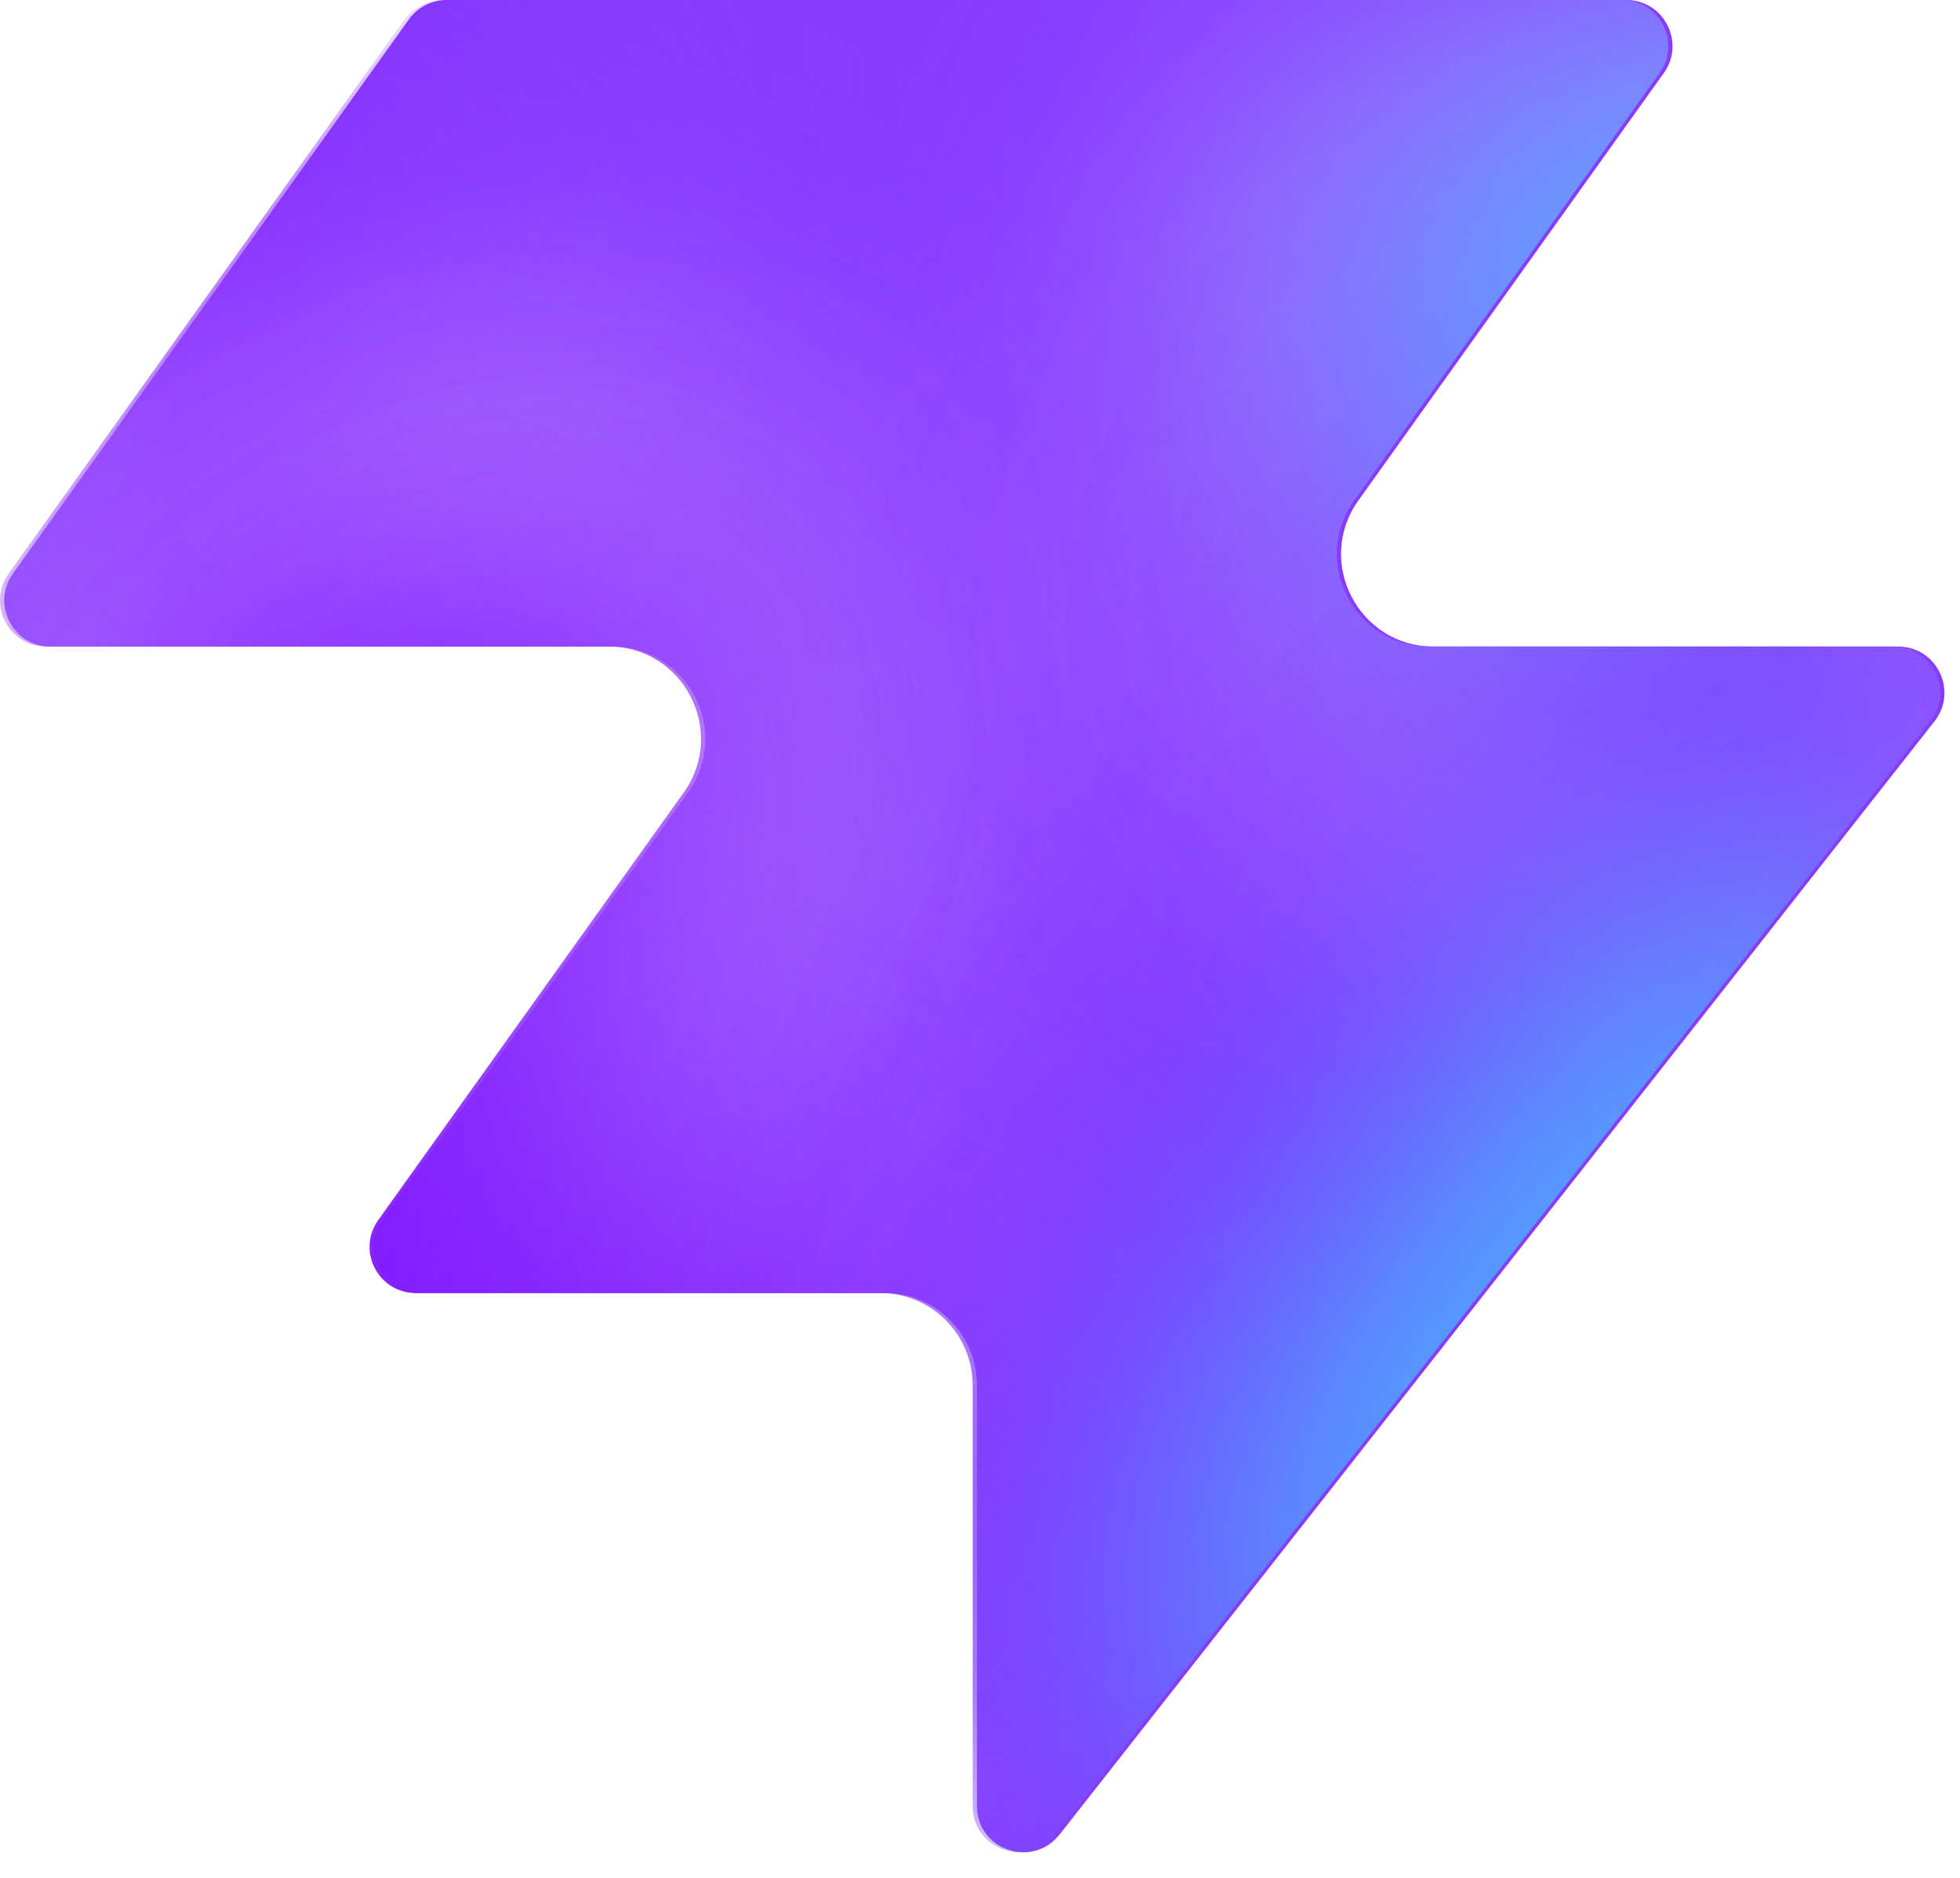
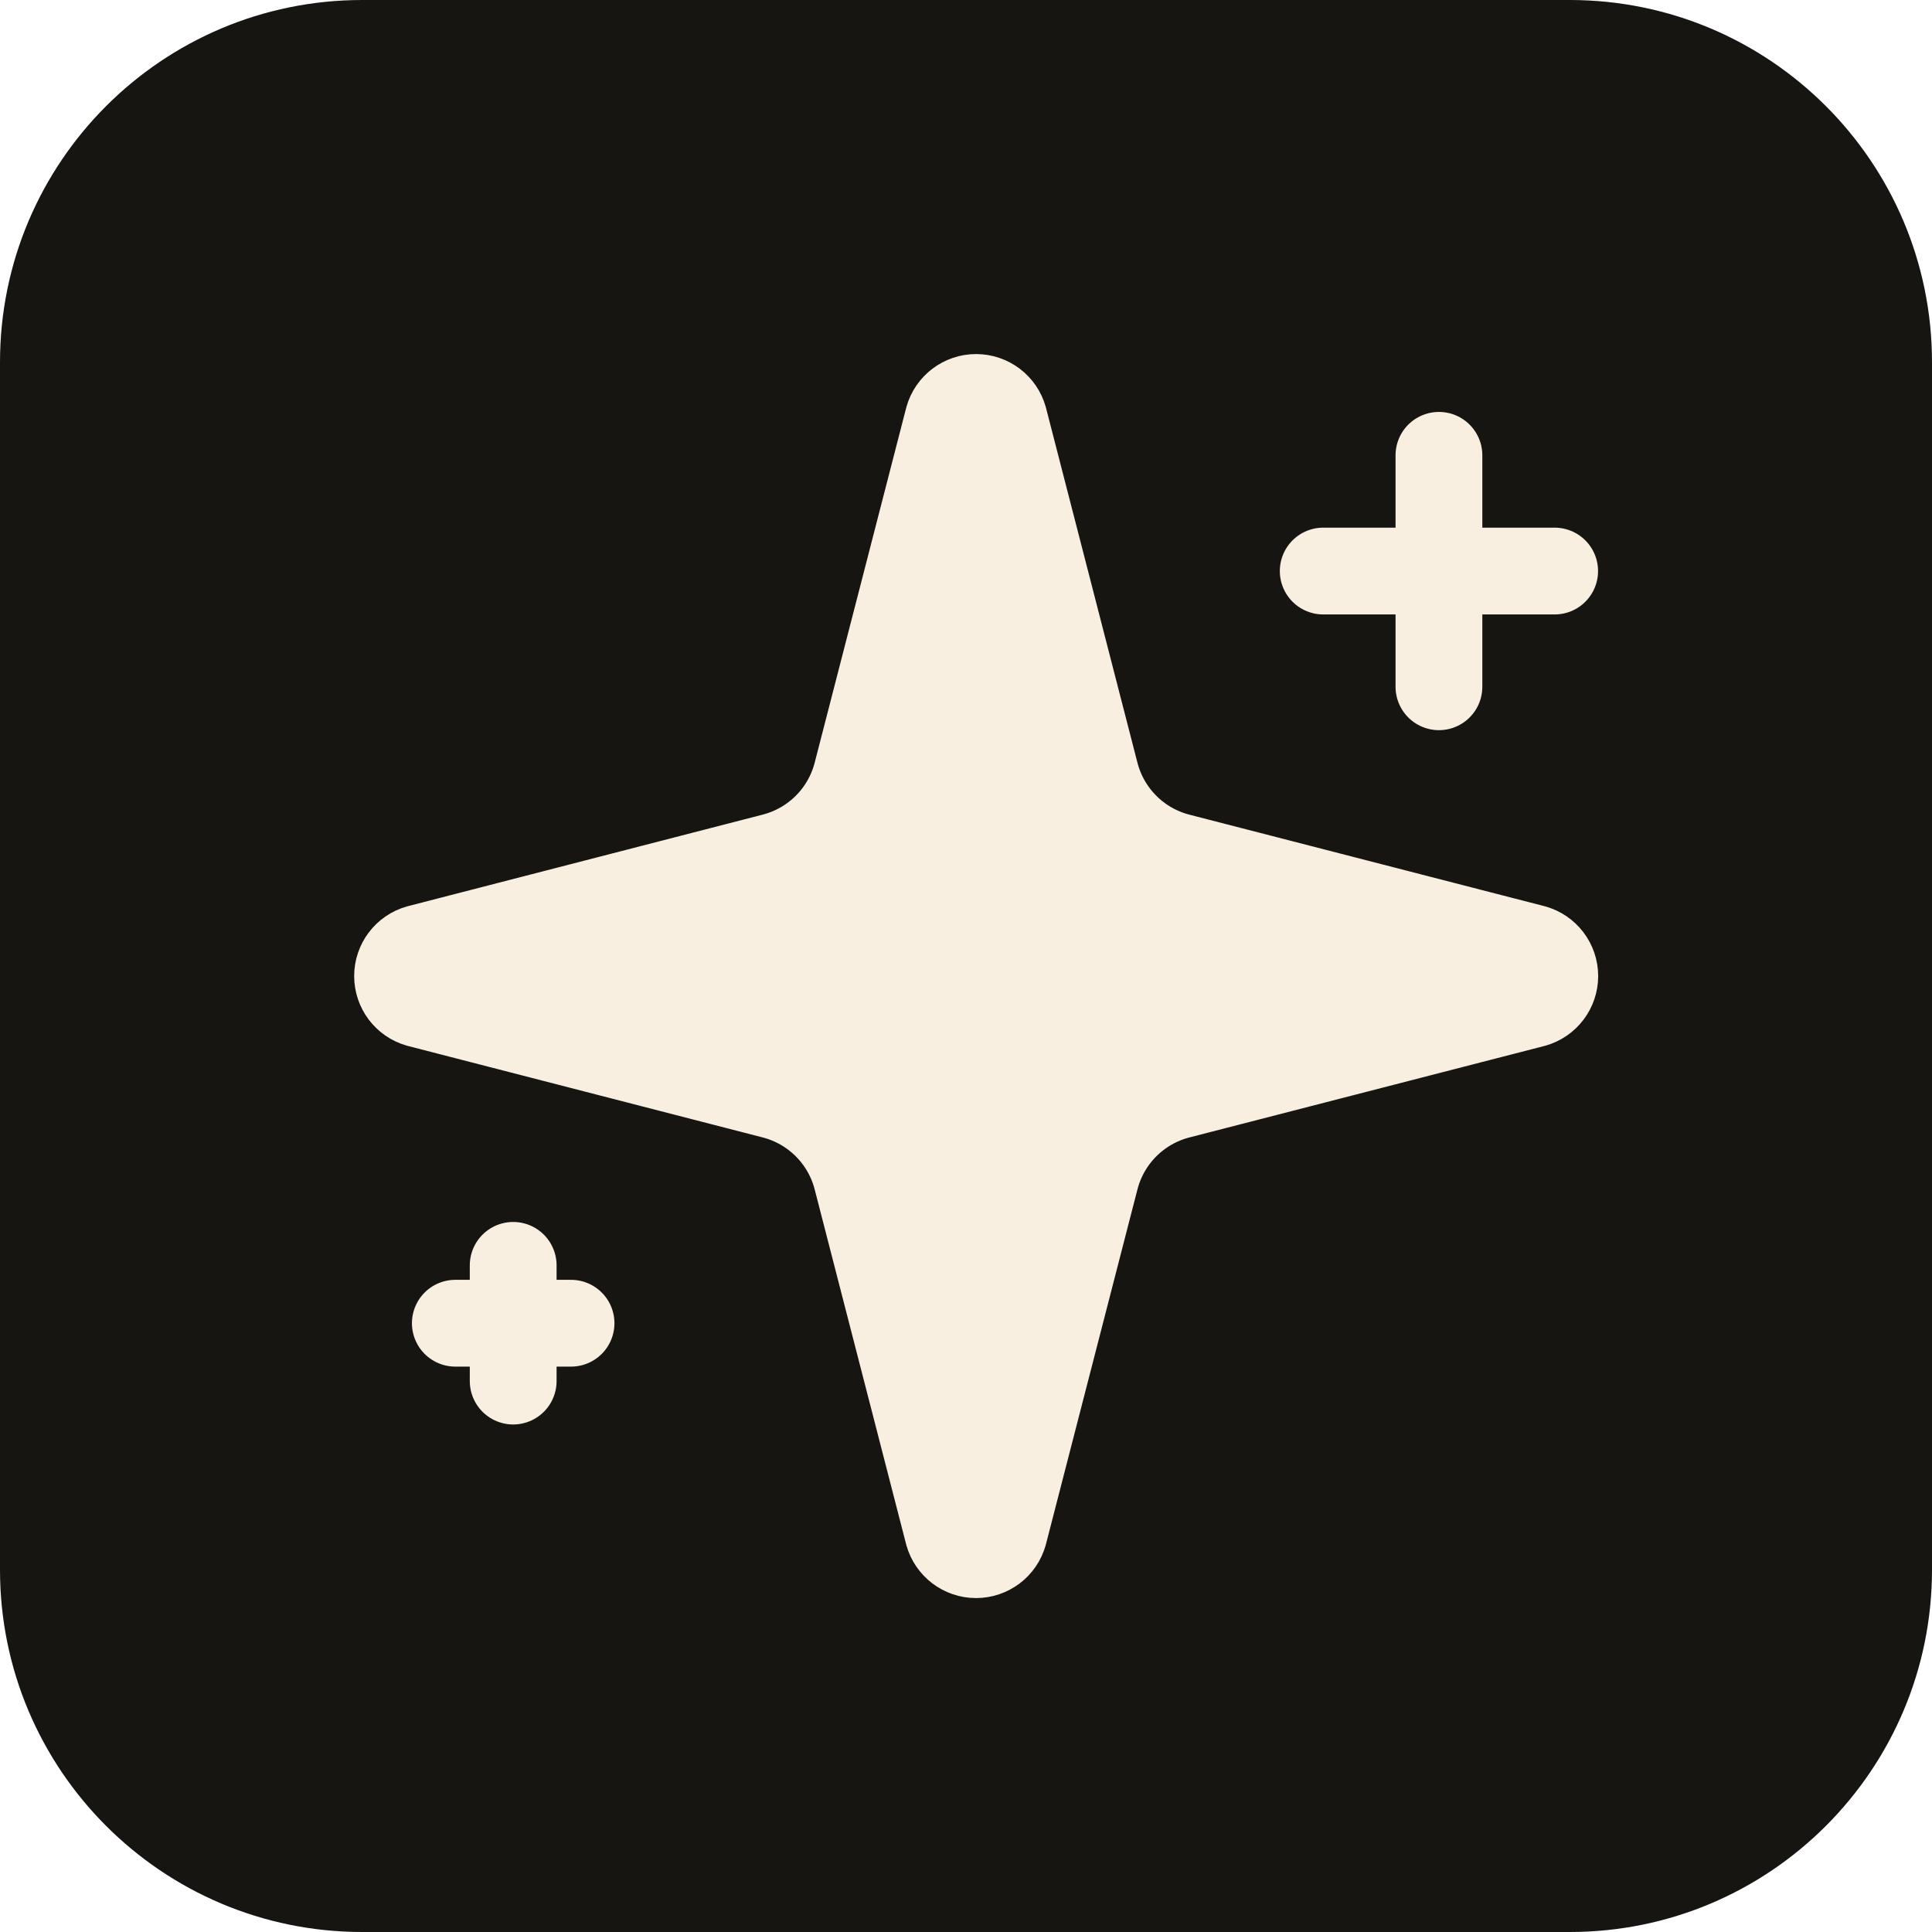
- <svg xmlns="http://www.w3.org/2000/svg" width="48" height="46" fill="none" viewBox="0 0 48 46">
-   <path fill="#863bff" d="M25.946 44.938c-.664.845-2.021.375-2.021-.698V33.937a2.26 2.26 0 0 0-2.262-2.262H10.287c-.92 0-1.456-1.04-.92-1.788l7.48-10.471c1.07-1.497 0-3.578-1.842-3.578H1.237c-.92 0-1.456-1.04-.92-1.788L10.013.474c.214-.297.556-.474.92-.474h28.894c.92 0 1.456 1.04.92 1.788l-7.48 10.471c-1.07 1.498 0 3.579 1.842 3.579h11.377c.943 0 1.473 1.088.89 1.83L25.947 44.94z" style="fill:#863bff;fill:color(display-p3 .525 .23 1);fill-opacity:1" />
-   <mask id="a" width="48" height="46" x="0" y="0" maskUnits="userSpaceOnUse" style="mask-type:alpha">
-     <path fill="#000" d="M25.842 44.938c-.664.844-2.021.375-2.021-.698V33.937a2.26 2.26 0 0 0-2.262-2.262H10.183c-.92 0-1.456-1.04-.92-1.788l7.48-10.471c1.07-1.498 0-3.579-1.842-3.579H1.133c-.92 0-1.456-1.04-.92-1.787L9.91.473c.214-.297.556-.474.92-.474h28.894c.92 0 1.456 1.04.92 1.788l-7.48 10.471c-1.07 1.498 0 3.578 1.842 3.578h11.377c.943 0 1.473 1.088.89 1.832L25.843 44.94z" style="fill:#000;fill-opacity:1" />
-   </mask>
-   <g mask="url(#a)">
-     <g filter="url(#b)">
-       <ellipse cx="5.508" cy="14.704" fill="#ede6ff" rx="5.508" ry="14.704" style="fill:#ede6ff;fill:color(display-p3 .927 .903 1);fill-opacity:1" transform="matrix(.00324 1 1 -.00324 -4.47 31.516)" />
-     </g>
-     <g filter="url(#c)">
-       <ellipse cx="10.399" cy="29.851" fill="#ede6ff" rx="10.399" ry="29.851" style="fill:#ede6ff;fill:color(display-p3 .927 .903 1);fill-opacity:1" transform="matrix(.00324 1 1 -.00324 -39.328 7.883)" />
-     </g>
-     <g filter="url(#d)">
-       <ellipse cx="5.508" cy="30.487" fill="#7e14ff" rx="5.508" ry="30.487" style="fill:#7e14ff;fill:color(display-p3 .492 .077 1);fill-opacity:1" transform="rotate(89.814 -25.913 -14.639)scale(1 -1)" />
-     </g>
-     <g filter="url(#e)">
-       <ellipse cx="5.508" cy="30.599" fill="#7e14ff" rx="5.508" ry="30.599" style="fill:#7e14ff;fill:color(display-p3 .492 .077 1);fill-opacity:1" transform="rotate(89.814 -32.644 -3.334)scale(1 -1)" />
-     </g>
-     <g filter="url(#f)">
-       <ellipse cx="5.508" cy="30.599" fill="#7e14ff" rx="5.508" ry="30.599" style="fill:#7e14ff;fill:color(display-p3 .492 .077 1);fill-opacity:1" transform="matrix(.00324 1 1 -.00324 -34.34 30.47)" />
-     </g>
-     <g filter="url(#g)">
-       <ellipse cx="14.072" cy="22.078" fill="#ede6ff" rx="14.072" ry="22.078" style="fill:#ede6ff;fill:color(display-p3 .927 .903 1);fill-opacity:1" transform="rotate(93.35 24.506 48.493)scale(-1 1)" />
-     </g>
-     <g filter="url(#h)">
-       <ellipse cx="3.47" cy="21.501" fill="#7e14ff" rx="3.47" ry="21.501" style="fill:#7e14ff;fill:color(display-p3 .492 .077 1);fill-opacity:1" transform="rotate(89.009 28.708 47.59)scale(-1 1)" />
-     </g>
-     <g filter="url(#i)">
-       <ellipse cx="3.47" cy="21.501" fill="#7e14ff" rx="3.47" ry="21.501" style="fill:#7e14ff;fill:color(display-p3 .492 .077 1);fill-opacity:1" transform="rotate(89.009 28.708 47.59)scale(-1 1)" />
-     </g>
-     <g filter="url(#j)">
-       <ellipse cx=".387" cy="8.972" fill="#7e14ff" rx="4.407" ry="29.108" style="fill:#7e14ff;fill:color(display-p3 .492 .077 1);fill-opacity:1" transform="rotate(39.51 .387 8.972)" />
-     </g>
-     <g filter="url(#k)">
-       <ellipse cx="47.523" cy="-6.092" fill="#7e14ff" rx="4.407" ry="29.108" style="fill:#7e14ff;fill:color(display-p3 .492 .077 1);fill-opacity:1" transform="rotate(37.892 47.523 -6.092)" />
-     </g>
-     <g filter="url(#l)">
-       <ellipse cx="41.412" cy="6.333" fill="#47bfff" rx="5.971" ry="9.665" style="fill:#47bfff;fill:color(display-p3 .28 .748 1);fill-opacity:1" transform="rotate(37.892 41.412 6.333)" />
-     </g>
-     <g filter="url(#m)">
-       <ellipse cx="-1.879" cy="38.332" fill="#7e14ff" rx="4.407" ry="29.108" style="fill:#7e14ff;fill:color(display-p3 .492 .077 1);fill-opacity:1" transform="rotate(37.892 -1.88 38.332)" />
-     </g>
-     <g filter="url(#n)">
-       <ellipse cx="-1.879" cy="38.332" fill="#7e14ff" rx="4.407" ry="29.108" style="fill:#7e14ff;fill:color(display-p3 .492 .077 1);fill-opacity:1" transform="rotate(37.892 -1.88 38.332)" />
-     </g>
-     <g filter="url(#o)">
-       <ellipse cx="35.651" cy="29.907" fill="#7e14ff" rx="4.407" ry="29.108" style="fill:#7e14ff;fill:color(display-p3 .492 .077 1);fill-opacity:1" transform="rotate(37.892 35.651 29.907)" />
-     </g>
-     <g filter="url(#p)">
-       <ellipse cx="38.418" cy="32.4" fill="#47bfff" rx="5.971" ry="15.297" style="fill:#47bfff;fill:color(display-p3 .28 .748 1);fill-opacity:1" transform="rotate(37.892 38.418 32.4)" />
-     </g>
+ <svg xmlns="http://www.w3.org/2000/svg" width="48" height="48" viewBox="0 0 48 48" fill="none">
+   <rect width="48" height="48" rx="9" fill="#171512" />
+   <g transform="translate(7,7) scale(1.4375)" stroke="#f8efe1" stroke-linecap="round" stroke-linejoin="round" stroke-width="1.5" fill="#f8efe1">
+     <path d="M9.937 15.5A2 2 0 0 0 8.5 14.063l-6.135-1.582a.5.5 0 0 1 0-.962L8.5 9.936A2 2 0 0 0 9.937 8.5l1.582-6.135a.5.5 0 0 1 .963 0L14.063 8.5A2 2 0 0 0 15.5 9.937l6.135 1.581a.5.5 0 0 1 0 .964L15.5 14.063a2 2 0 0 0-1.437 1.437l-1.582 6.135a.5.5 0 0 1-.963 0z" />
+     <path d="M20 3v4" />
+     <path d="M22 5h-4" />
+     <path d="M4 17v2" />
+     <path d="M5 18H3" />
  </g>
-   <defs>
-     <filter id="b" width="60.045" height="41.654" x="-19.77" y="16.149" color-interpolation-filters="sRGB" filterUnits="userSpaceOnUse">
-       <feFlood flood-opacity="0" result="BackgroundImageFix" />
-       <feBlend in="SourceGraphic" in2="BackgroundImageFix" result="shape" />
-       <feGaussianBlur result="effect1_foregroundBlur_2002_17158" stdDeviation="7.659" />
-     </filter>
-     <filter id="c" width="90.34" height="51.437" x="-54.613" y="-7.533" color-interpolation-filters="sRGB" filterUnits="userSpaceOnUse">
-       <feFlood flood-opacity="0" result="BackgroundImageFix" />
-       <feBlend in="SourceGraphic" in2="BackgroundImageFix" result="shape" />
-       <feGaussianBlur result="effect1_foregroundBlur_2002_17158" stdDeviation="7.659" />
-     </filter>
-     <filter id="d" width="79.355" height="29.4" x="-49.64" y="2.03" color-interpolation-filters="sRGB" filterUnits="userSpaceOnUse">
-       <feFlood flood-opacity="0" result="BackgroundImageFix" />
-       <feBlend in="SourceGraphic" in2="BackgroundImageFix" result="shape" />
-       <feGaussianBlur result="effect1_foregroundBlur_2002_17158" stdDeviation="4.596" />
-     </filter>
-     <filter id="e" width="79.579" height="29.4" x="-45.045" y="20.029" color-interpolation-filters="sRGB" filterUnits="userSpaceOnUse">
-       <feFlood flood-opacity="0" result="BackgroundImageFix" />
-       <feBlend in="SourceGraphic" in2="BackgroundImageFix" result="shape" />
-       <feGaussianBlur result="effect1_foregroundBlur_2002_17158" stdDeviation="4.596" />
-     </filter>
-     <filter id="f" width="79.579" height="29.4" x="-43.513" y="21.178" color-interpolation-filters="sRGB" filterUnits="userSpaceOnUse">
-       <feFlood flood-opacity="0" result="BackgroundImageFix" />
-       <feBlend in="SourceGraphic" in2="BackgroundImageFix" result="shape" />
-       <feGaussianBlur result="effect1_foregroundBlur_2002_17158" stdDeviation="4.596" />
-     </filter>
-     <filter id="g" width="74.749" height="58.852" x="15.756" y="-17.901" color-interpolation-filters="sRGB" filterUnits="userSpaceOnUse">
-       <feFlood flood-opacity="0" result="BackgroundImageFix" />
-       <feBlend in="SourceGraphic" in2="BackgroundImageFix" result="shape" />
-       <feGaussianBlur result="effect1_foregroundBlur_2002_17158" stdDeviation="7.659" />
-     </filter>
-     <filter id="h" width="61.377" height="25.362" x="23.548" y="2.284" color-interpolation-filters="sRGB" filterUnits="userSpaceOnUse">
-       <feFlood flood-opacity="0" result="BackgroundImageFix" />
-       <feBlend in="SourceGraphic" in2="BackgroundImageFix" result="shape" />
-       <feGaussianBlur result="effect1_foregroundBlur_2002_17158" stdDeviation="4.596" />
-     </filter>
-     <filter id="i" width="61.377" height="25.362" x="23.548" y="2.284" color-interpolation-filters="sRGB" filterUnits="userSpaceOnUse">
-       <feFlood flood-opacity="0" result="BackgroundImageFix" />
-       <feBlend in="SourceGraphic" in2="BackgroundImageFix" result="shape" />
-       <feGaussianBlur result="effect1_foregroundBlur_2002_17158" stdDeviation="4.596" />
-     </filter>
-     <filter id="j" width="56.045" height="63.649" x="-27.636" y="-22.853" color-interpolation-filters="sRGB" filterUnits="userSpaceOnUse">
-       <feFlood flood-opacity="0" result="BackgroundImageFix" />
-       <feBlend in="SourceGraphic" in2="BackgroundImageFix" result="shape" />
-       <feGaussianBlur result="effect1_foregroundBlur_2002_17158" stdDeviation="4.596" />
-     </filter>
-     <filter id="k" width="54.814" height="64.646" x="20.116" y="-38.415" color-interpolation-filters="sRGB" filterUnits="userSpaceOnUse">
-       <feFlood flood-opacity="0" result="BackgroundImageFix" />
-       <feBlend in="SourceGraphic" in2="BackgroundImageFix" result="shape" />
-       <feGaussianBlur result="effect1_foregroundBlur_2002_17158" stdDeviation="4.596" />
-     </filter>
-     <filter id="l" width="33.541" height="35.313" x="24.641" y="-11.323" color-interpolation-filters="sRGB" filterUnits="userSpaceOnUse">
-       <feFlood flood-opacity="0" result="BackgroundImageFix" />
-       <feBlend in="SourceGraphic" in2="BackgroundImageFix" result="shape" />
-       <feGaussianBlur result="effect1_foregroundBlur_2002_17158" stdDeviation="4.596" />
-     </filter>
-     <filter id="m" width="54.814" height="64.646" x="-29.286" y="6.009" color-interpolation-filters="sRGB" filterUnits="userSpaceOnUse">
-       <feFlood flood-opacity="0" result="BackgroundImageFix" />
-       <feBlend in="SourceGraphic" in2="BackgroundImageFix" result="shape" />
-       <feGaussianBlur result="effect1_foregroundBlur_2002_17158" stdDeviation="4.596" />
-     </filter>
-     <filter id="n" width="54.814" height="64.646" x="-29.286" y="6.009" color-interpolation-filters="sRGB" filterUnits="userSpaceOnUse">
-       <feFlood flood-opacity="0" result="BackgroundImageFix" />
-       <feBlend in="SourceGraphic" in2="BackgroundImageFix" result="shape" />
-       <feGaussianBlur result="effect1_foregroundBlur_2002_17158" stdDeviation="4.596" />
-     </filter>
-     <filter id="o" width="54.814" height="64.646" x="8.244" y="-2.416" color-interpolation-filters="sRGB" filterUnits="userSpaceOnUse">
-       <feFlood flood-opacity="0" result="BackgroundImageFix" />
-       <feBlend in="SourceGraphic" in2="BackgroundImageFix" result="shape" />
-       <feGaussianBlur result="effect1_foregroundBlur_2002_17158" stdDeviation="4.596" />
-     </filter>
-     <filter id="p" width="39.409" height="43.623" x="18.713" y="10.588" color-interpolation-filters="sRGB" filterUnits="userSpaceOnUse">
-       <feFlood flood-opacity="0" result="BackgroundImageFix" />
-       <feBlend in="SourceGraphic" in2="BackgroundImageFix" result="shape" />
-       <feGaussianBlur result="effect1_foregroundBlur_2002_17158" stdDeviation="4.596" />
-     </filter>
-   </defs>
</svg>
